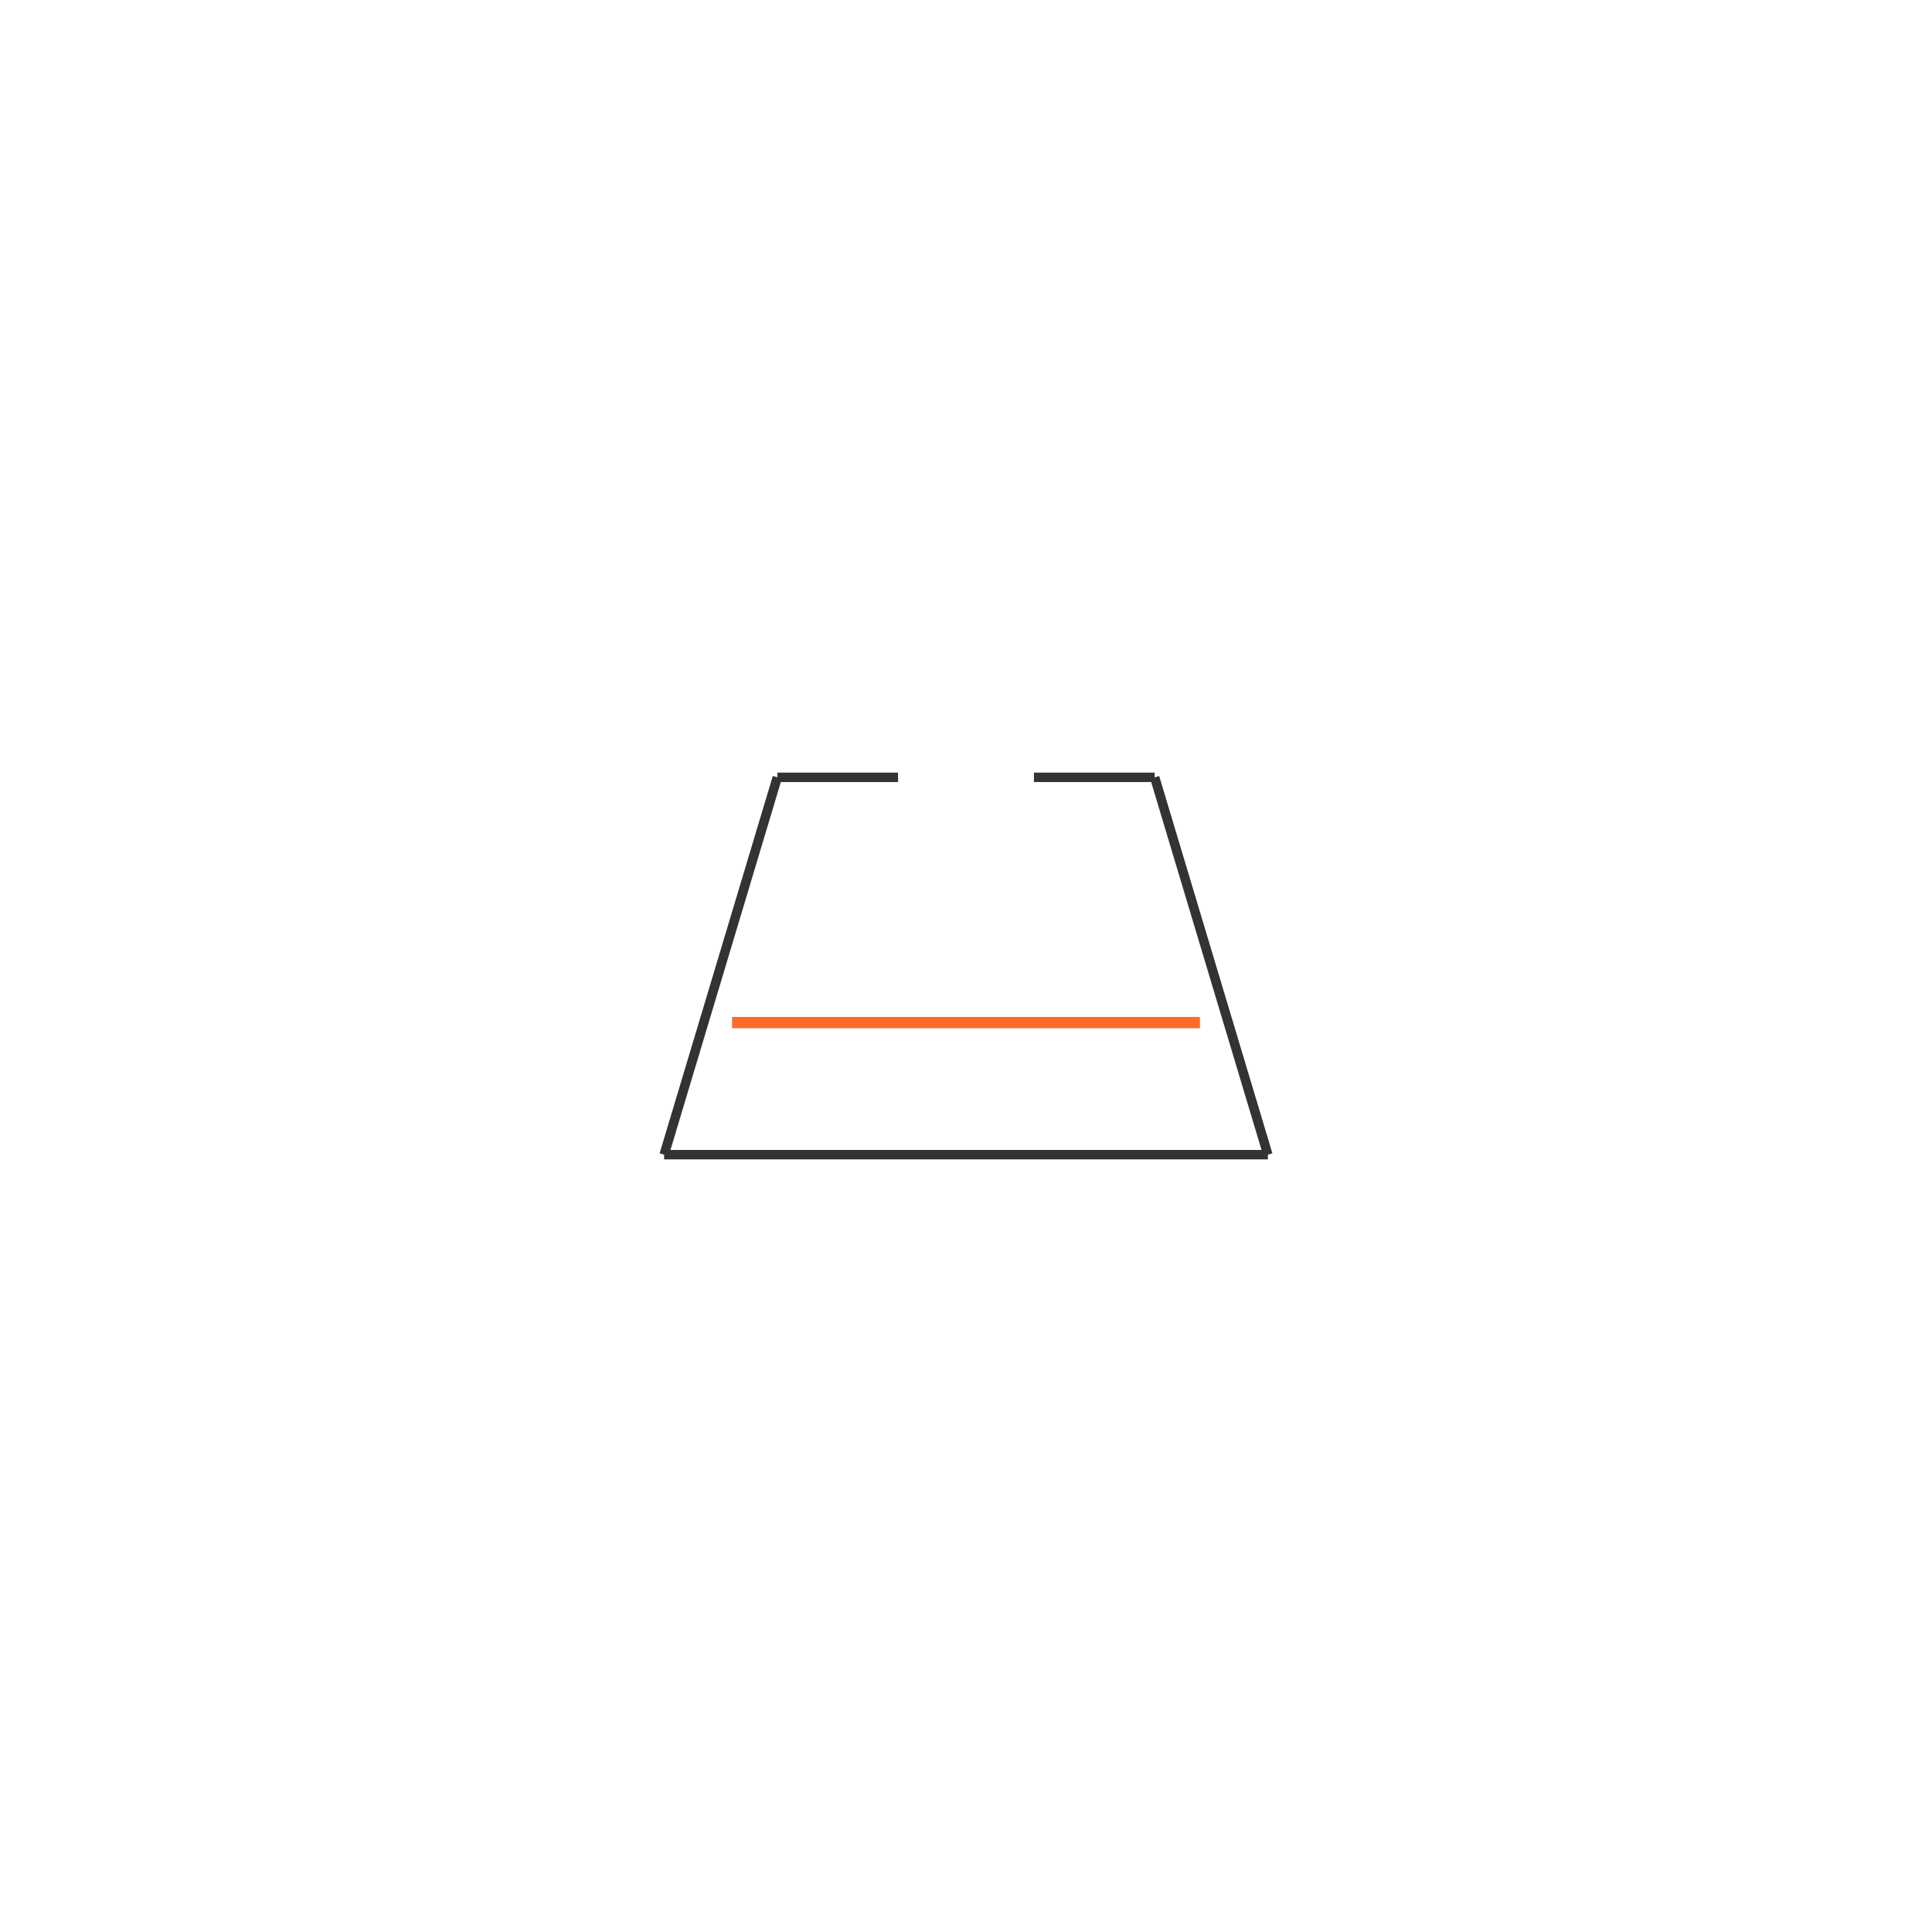
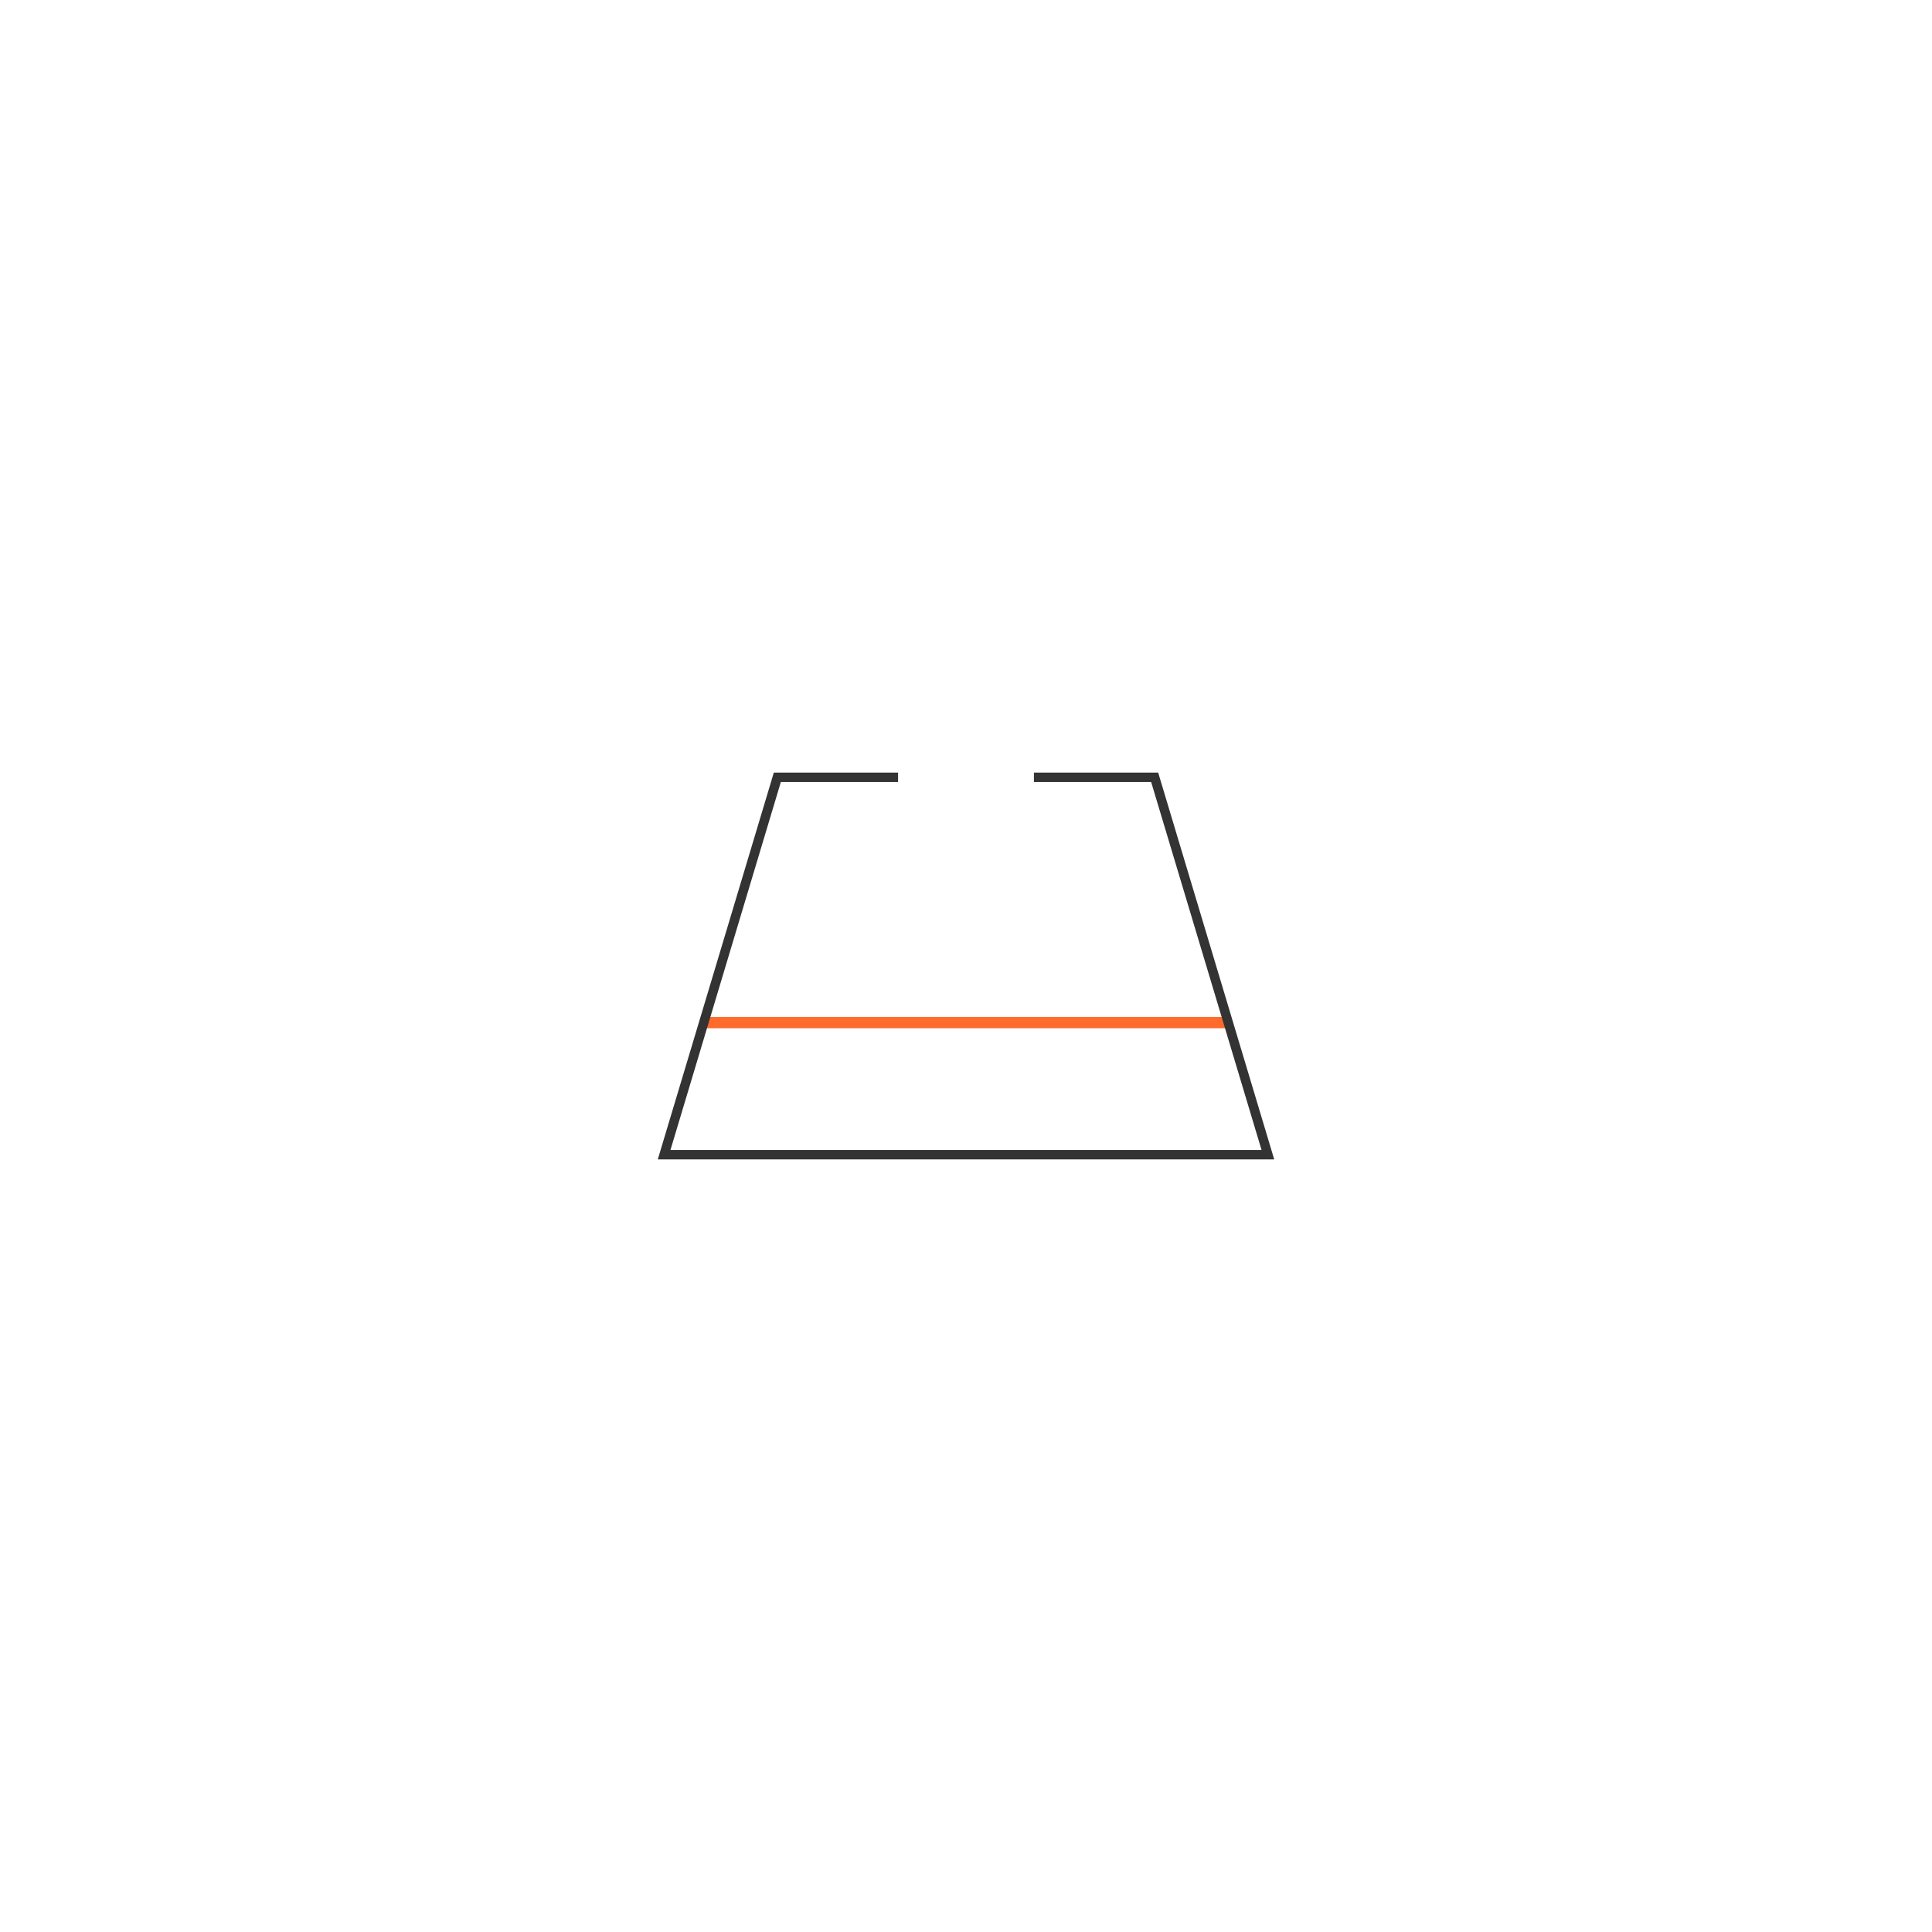
<svg xmlns="http://www.w3.org/2000/svg" viewBox="0 0 512 512" width="512" height="512">
  <rect width="512" height="512" fill="#FFFFFF" />
-   <line x1="176.0" y1="306.0" x2="206.0" y2="206.0" stroke="#333333" stroke-width="2.5" stroke-linecap="butt" />
-   <line x1="336.0" y1="306.0" x2="306.0" y2="206.0" stroke="#333333" stroke-width="2.5" stroke-linecap="butt" />
-   <line x1="176.0" y1="306.0" x2="336.0" y2="306.0" stroke="#333333" stroke-width="2.5" stroke-linecap="butt" />
-   <line x1="206.0" y1="206.0" x2="238.0" y2="206.0" stroke="#333333" stroke-width="2.5" stroke-linecap="butt" />
-   <line x1="274.0" y1="206.0" x2="306.0" y2="206.0" stroke="#333333" stroke-width="2.5" stroke-linecap="butt" />
-   <line x1="194.0" y1="271.0" x2="318.0" y2="271.0" stroke="#FF6B2B" stroke-width="3.0" stroke-linecap="butt" />
+   <path d="M 186.95 269.5 L 186.05 272.5 L 325.95 272.5 L 325.05 269.5 Z" fill="#FF6B2B" />
+   <path d="M 238 206 L 206 206 L 176 306 L 336 306 L 306 206 L 274 206" fill="none" stroke="#333333" stroke-width="2.5" stroke-linejoin="miter" stroke-linecap="butt" />
</svg>
